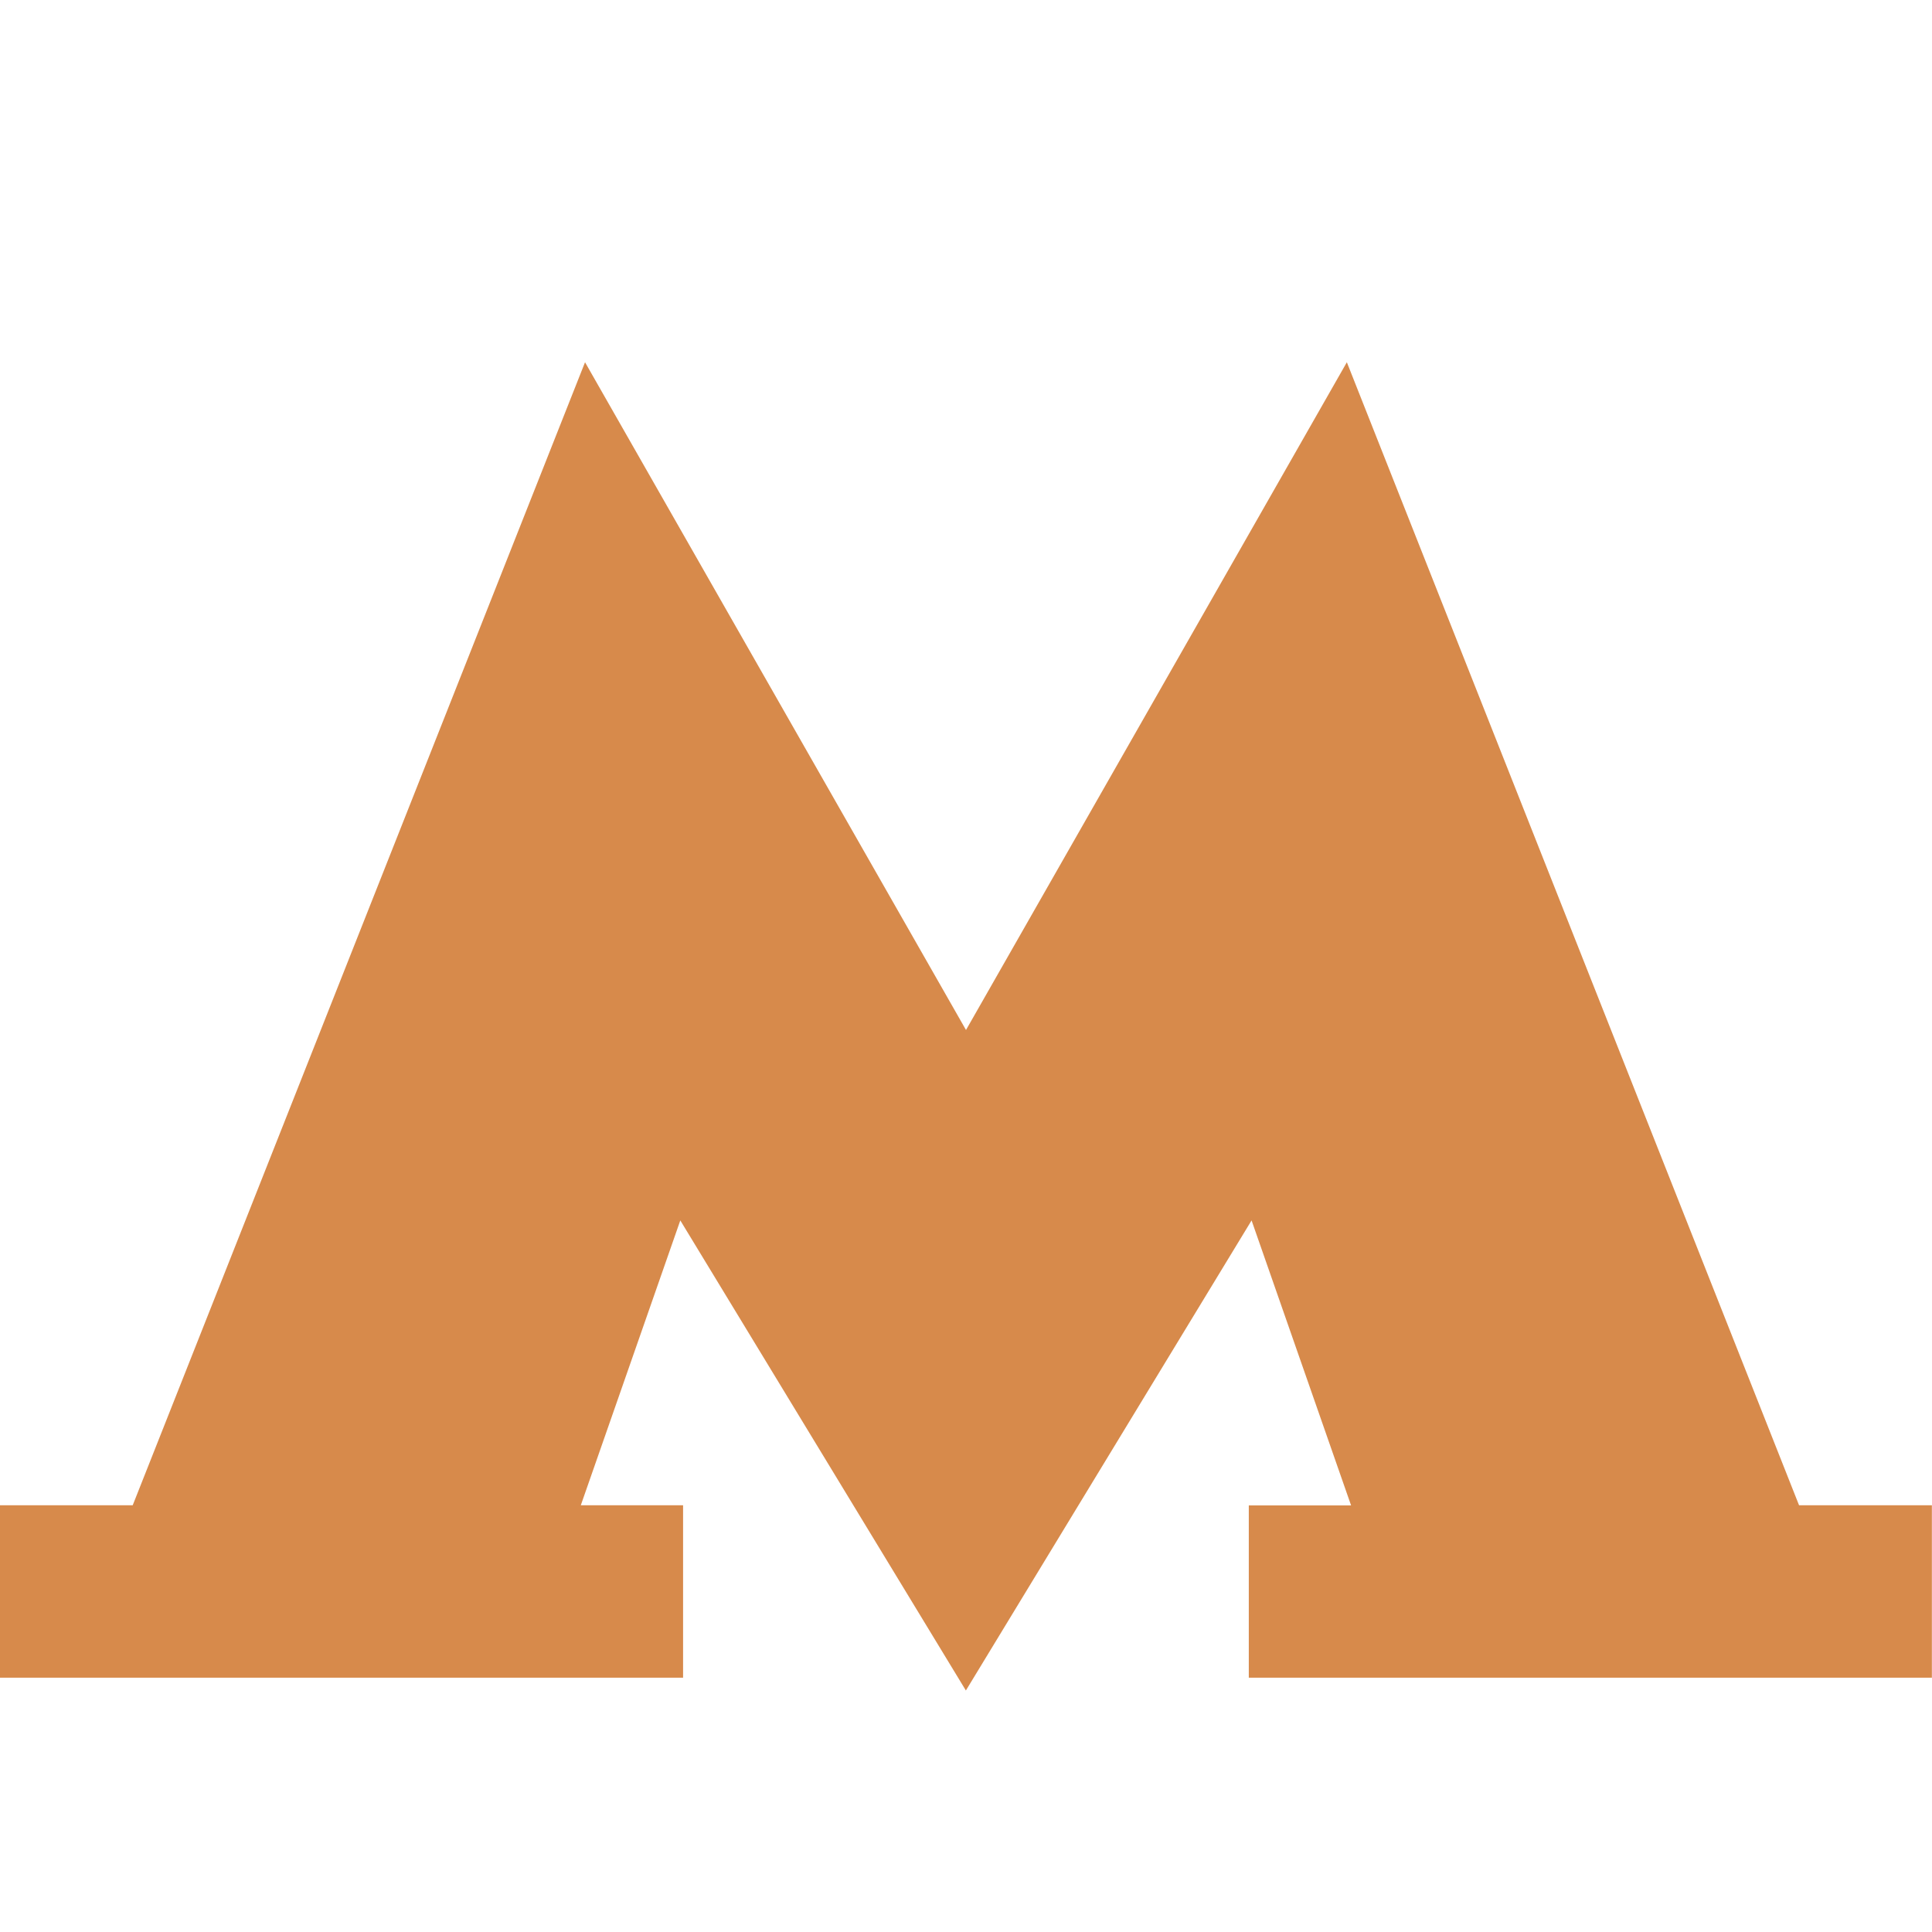
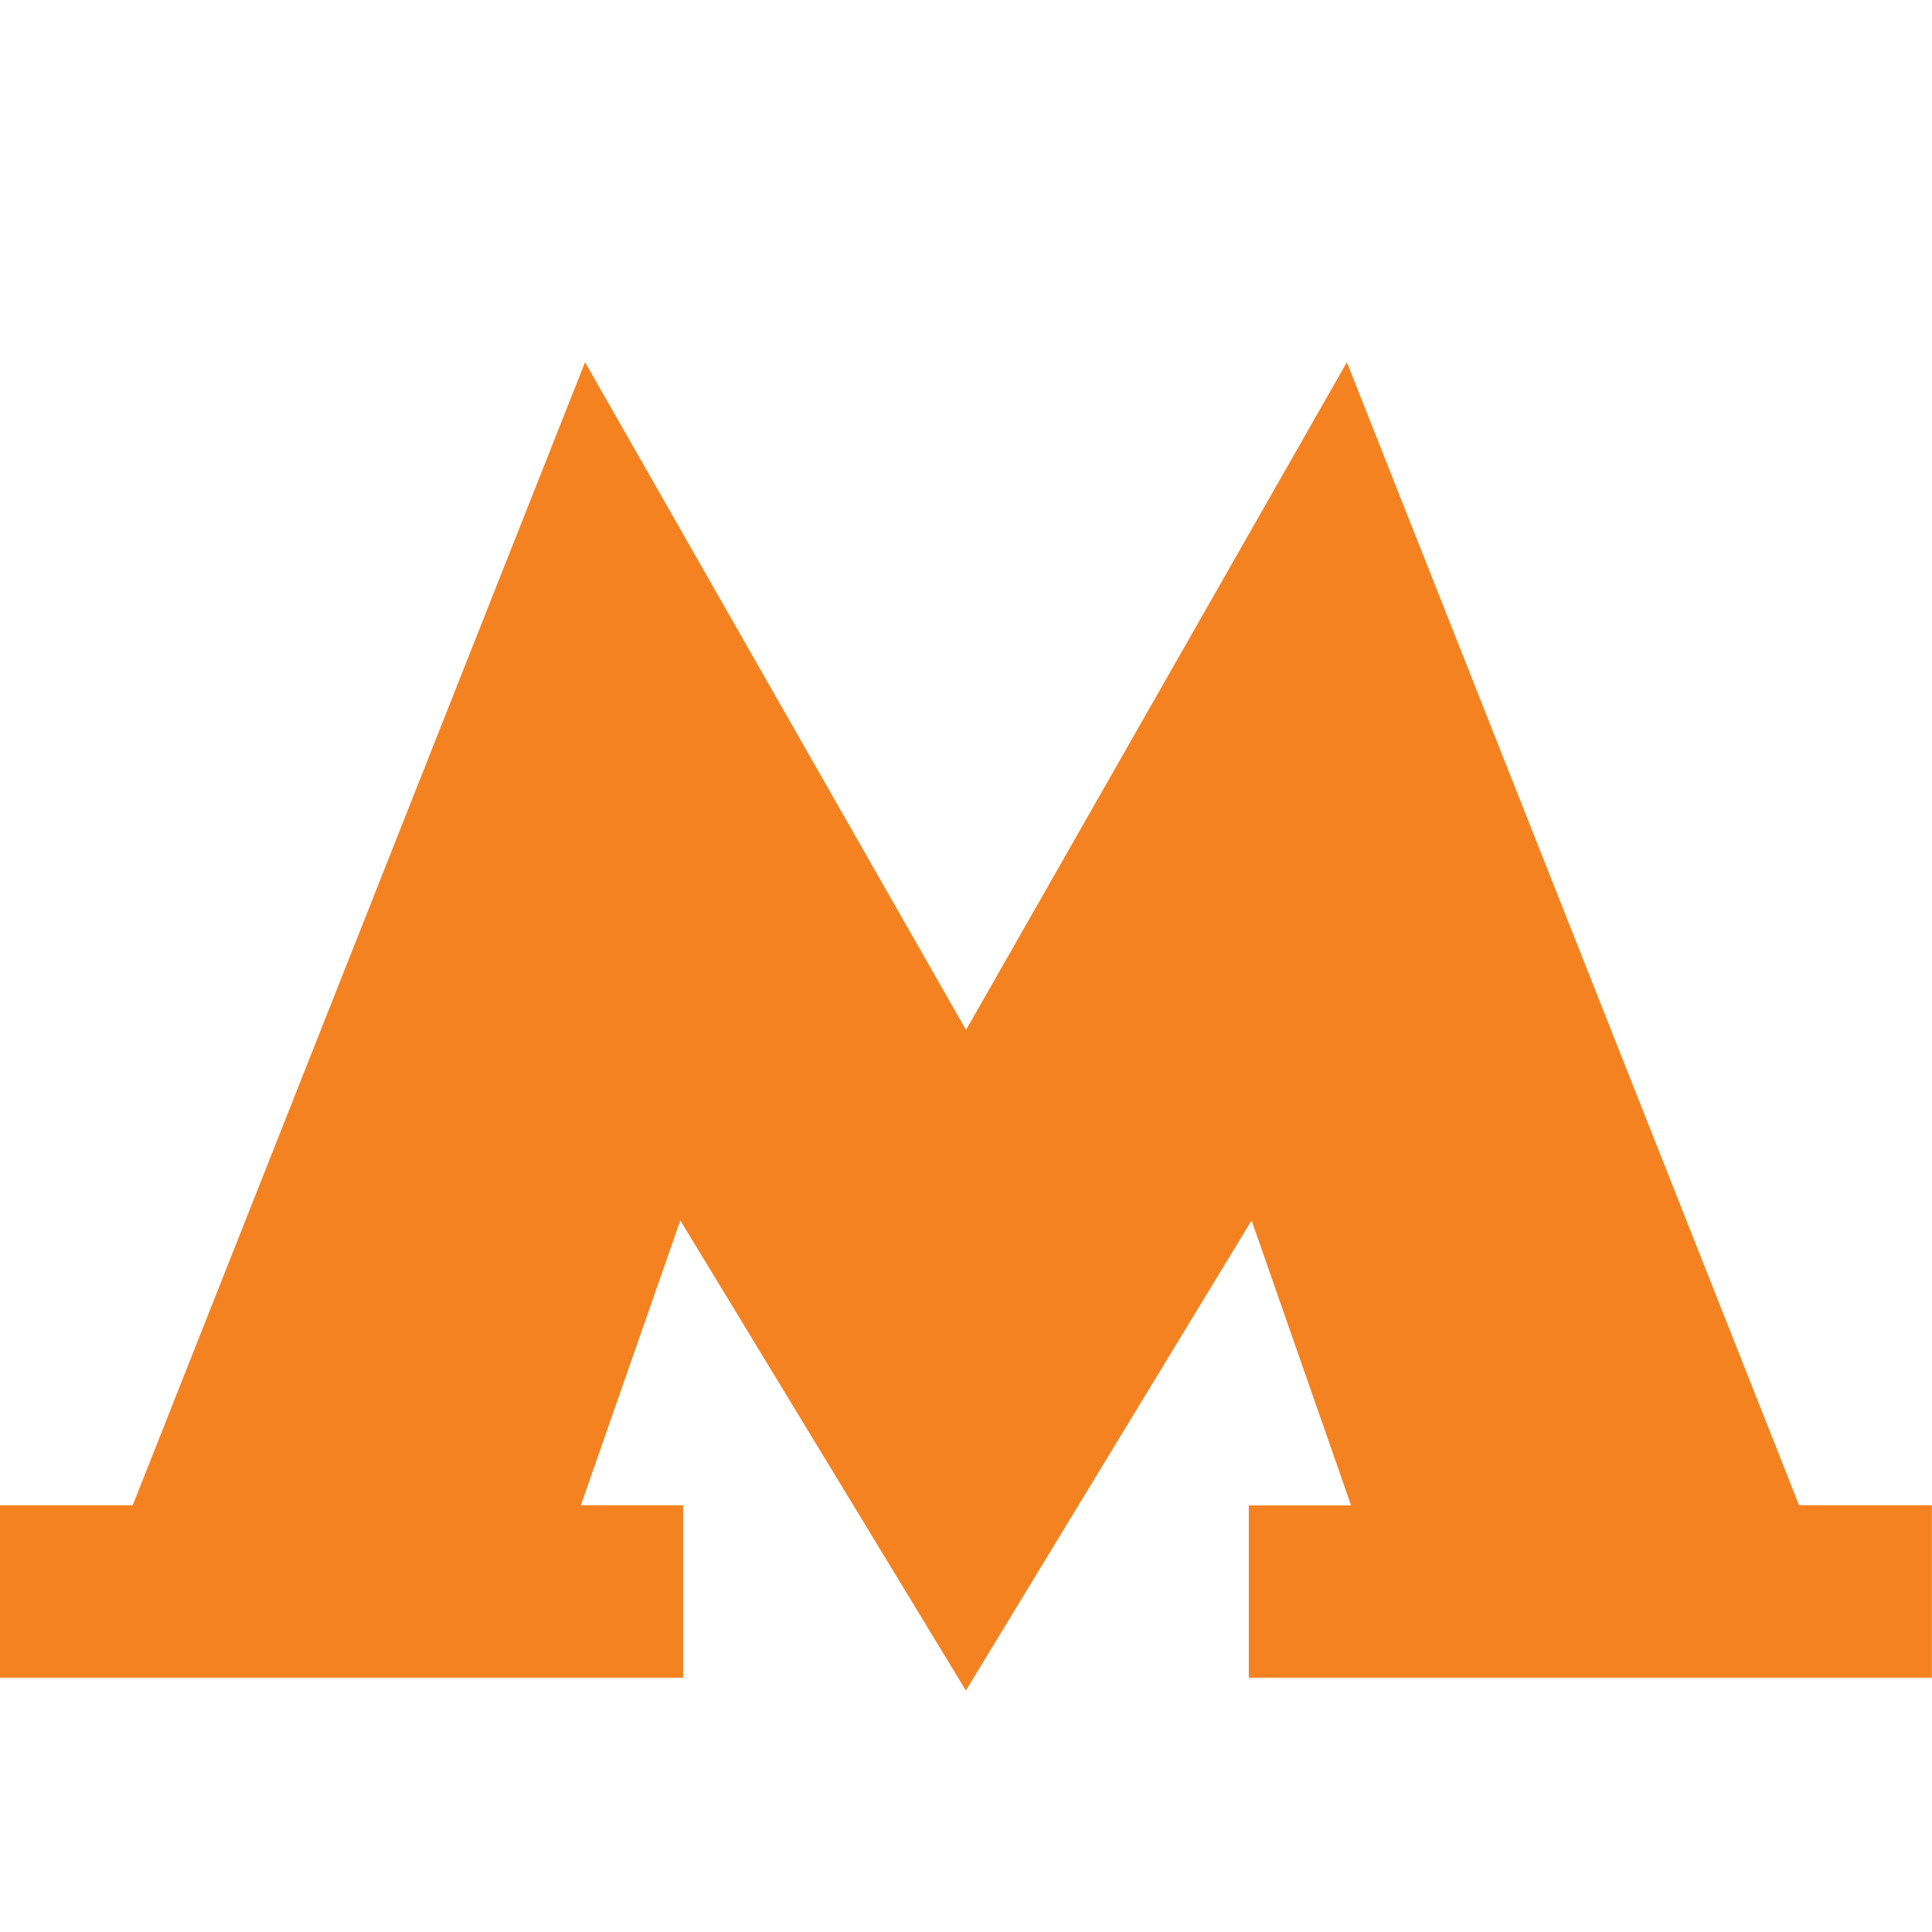
<svg xmlns="http://www.w3.org/2000/svg" width="16" height="16" viewBox="0 0 16 16">
-   <path data-fill-rule="fill" fill="#d78a4b" d="M11.154 3L8 8.53 4.845 3l-3.746 9.466H0v1.428h5.657v-1.428H4.81l.824-2.359L7.999 14l2.366-3.893.824 2.36h-.847v1.427h5.657v-1.428h-1.1z" />
+   <path data-fill-rule="fill" fill="#f58220" d="M11.154 3L8 8.53 4.845 3l-3.746 9.466H0v1.428h5.657v-1.428H4.81l.824-2.359L7.999 14l2.366-3.893.824 2.36h-.847v1.427h5.657v-1.428h-1.1z" />
</svg>
